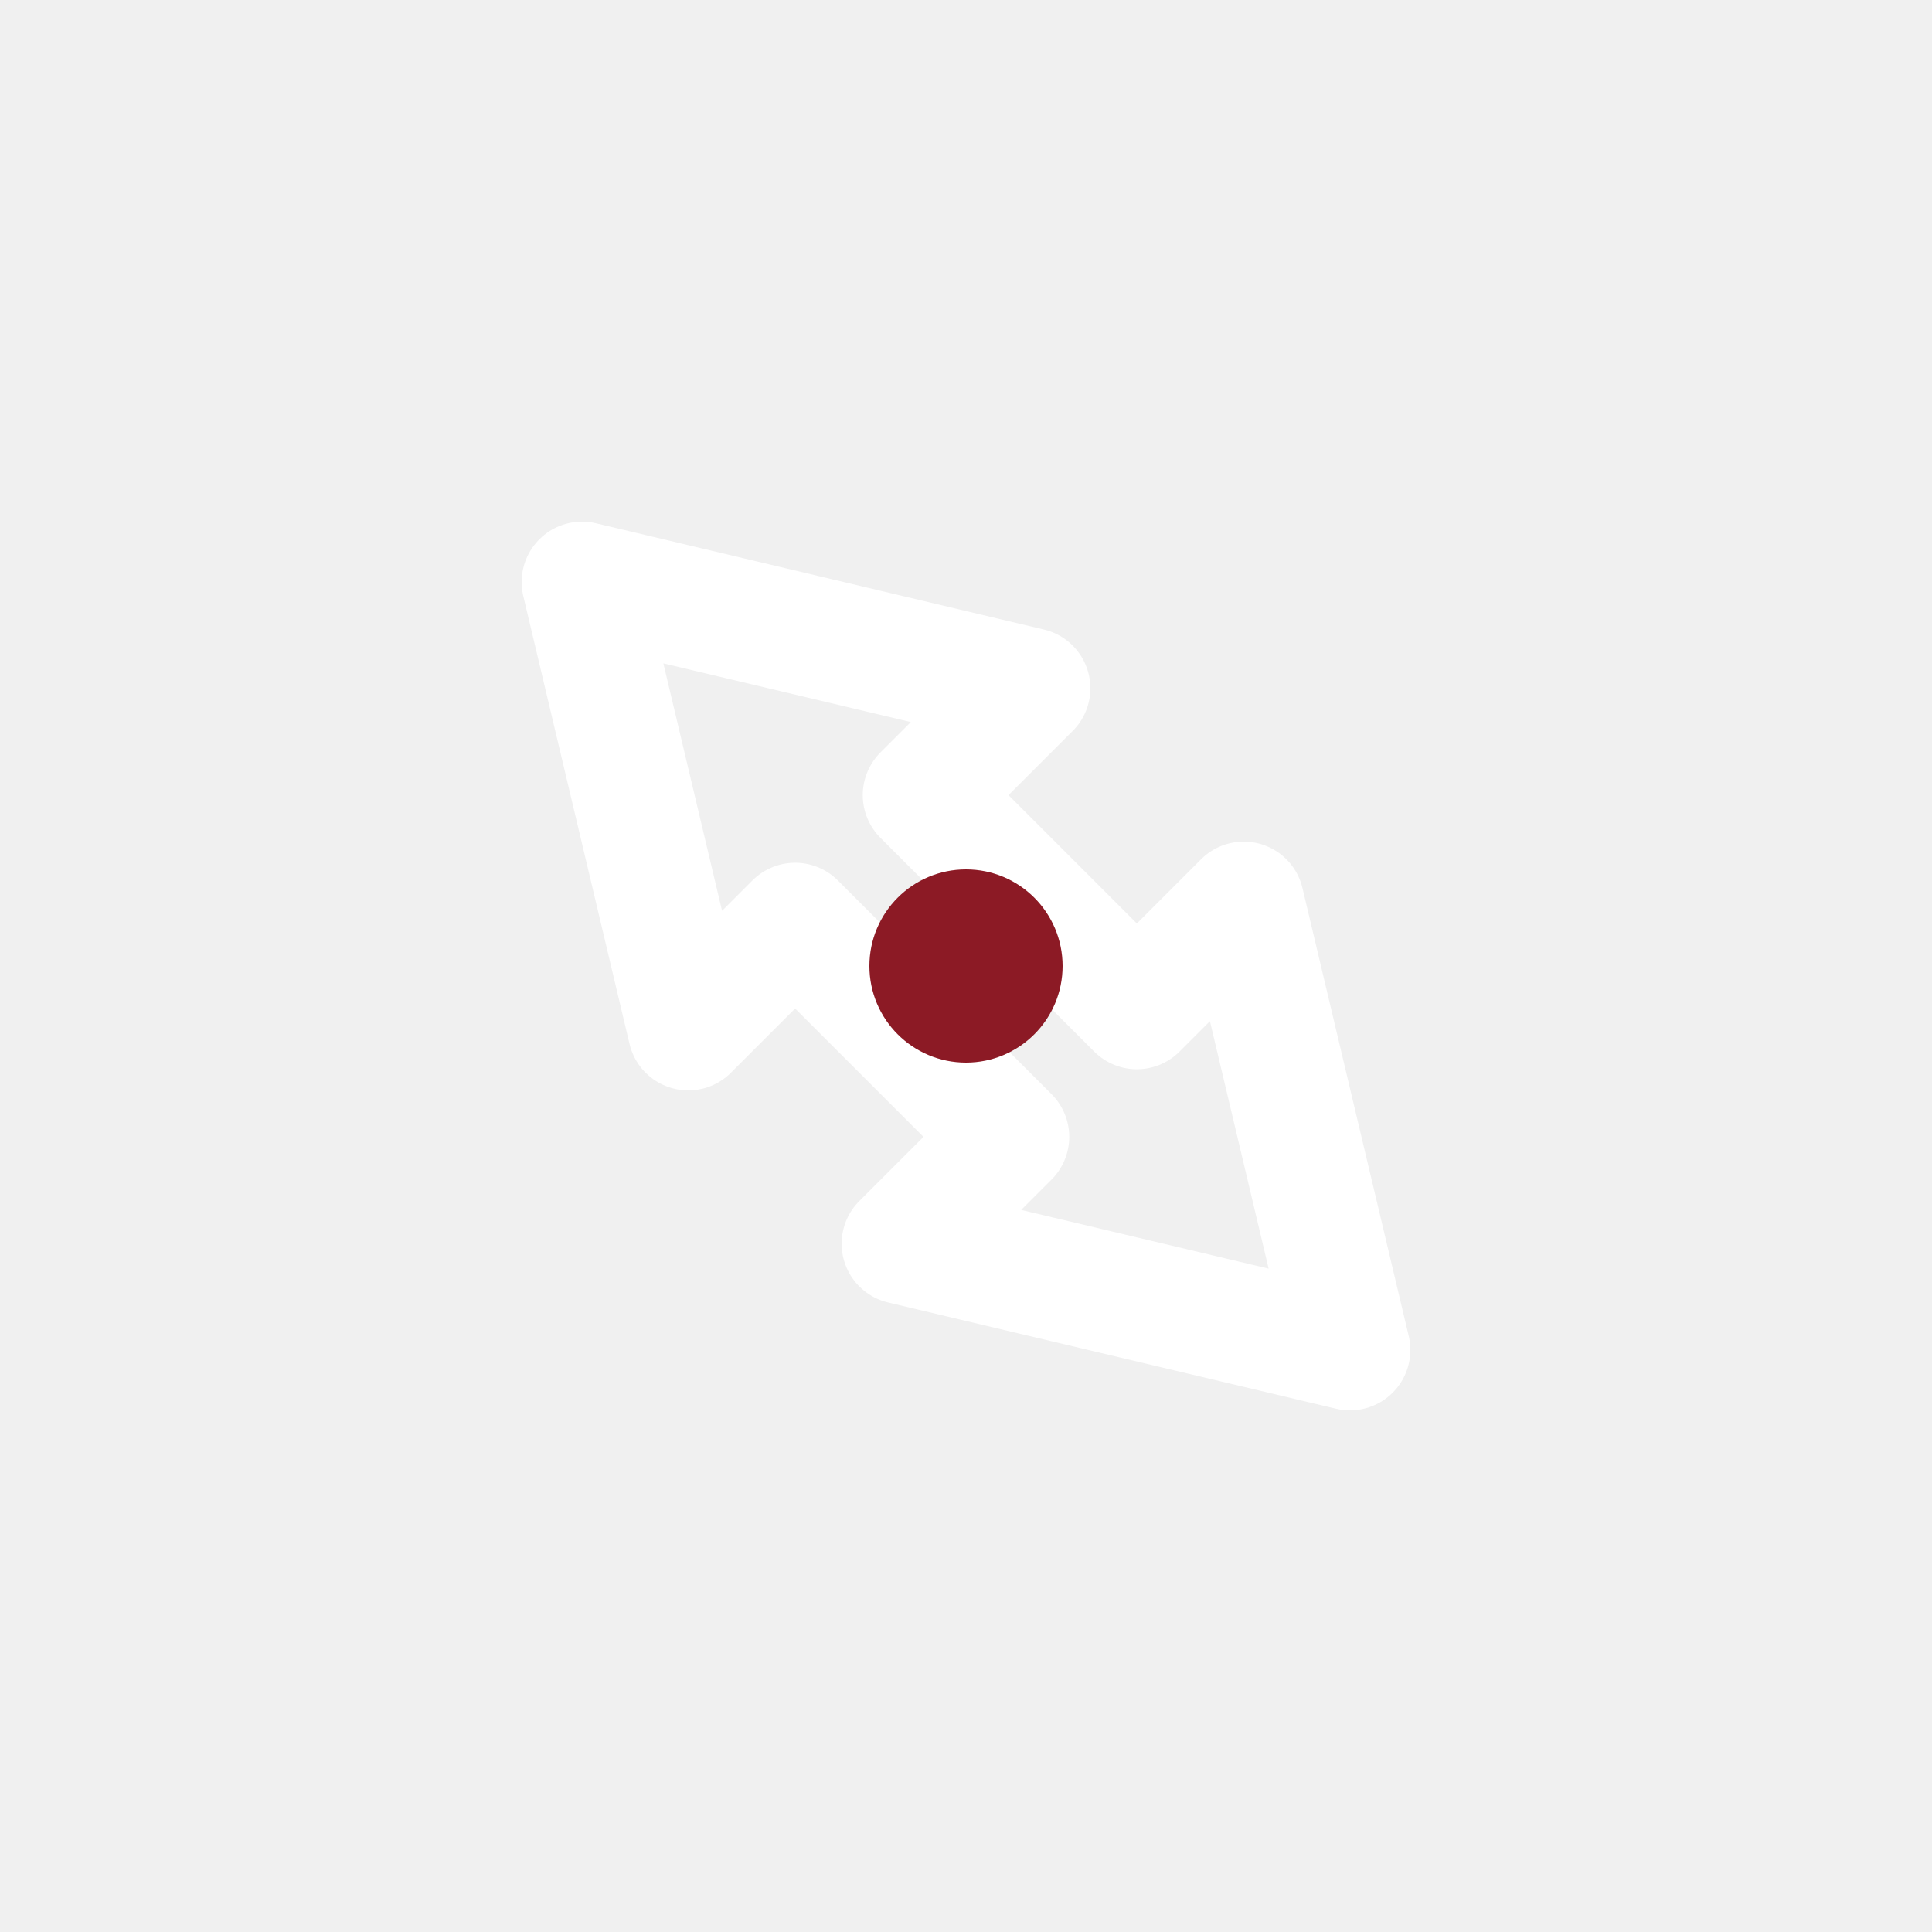
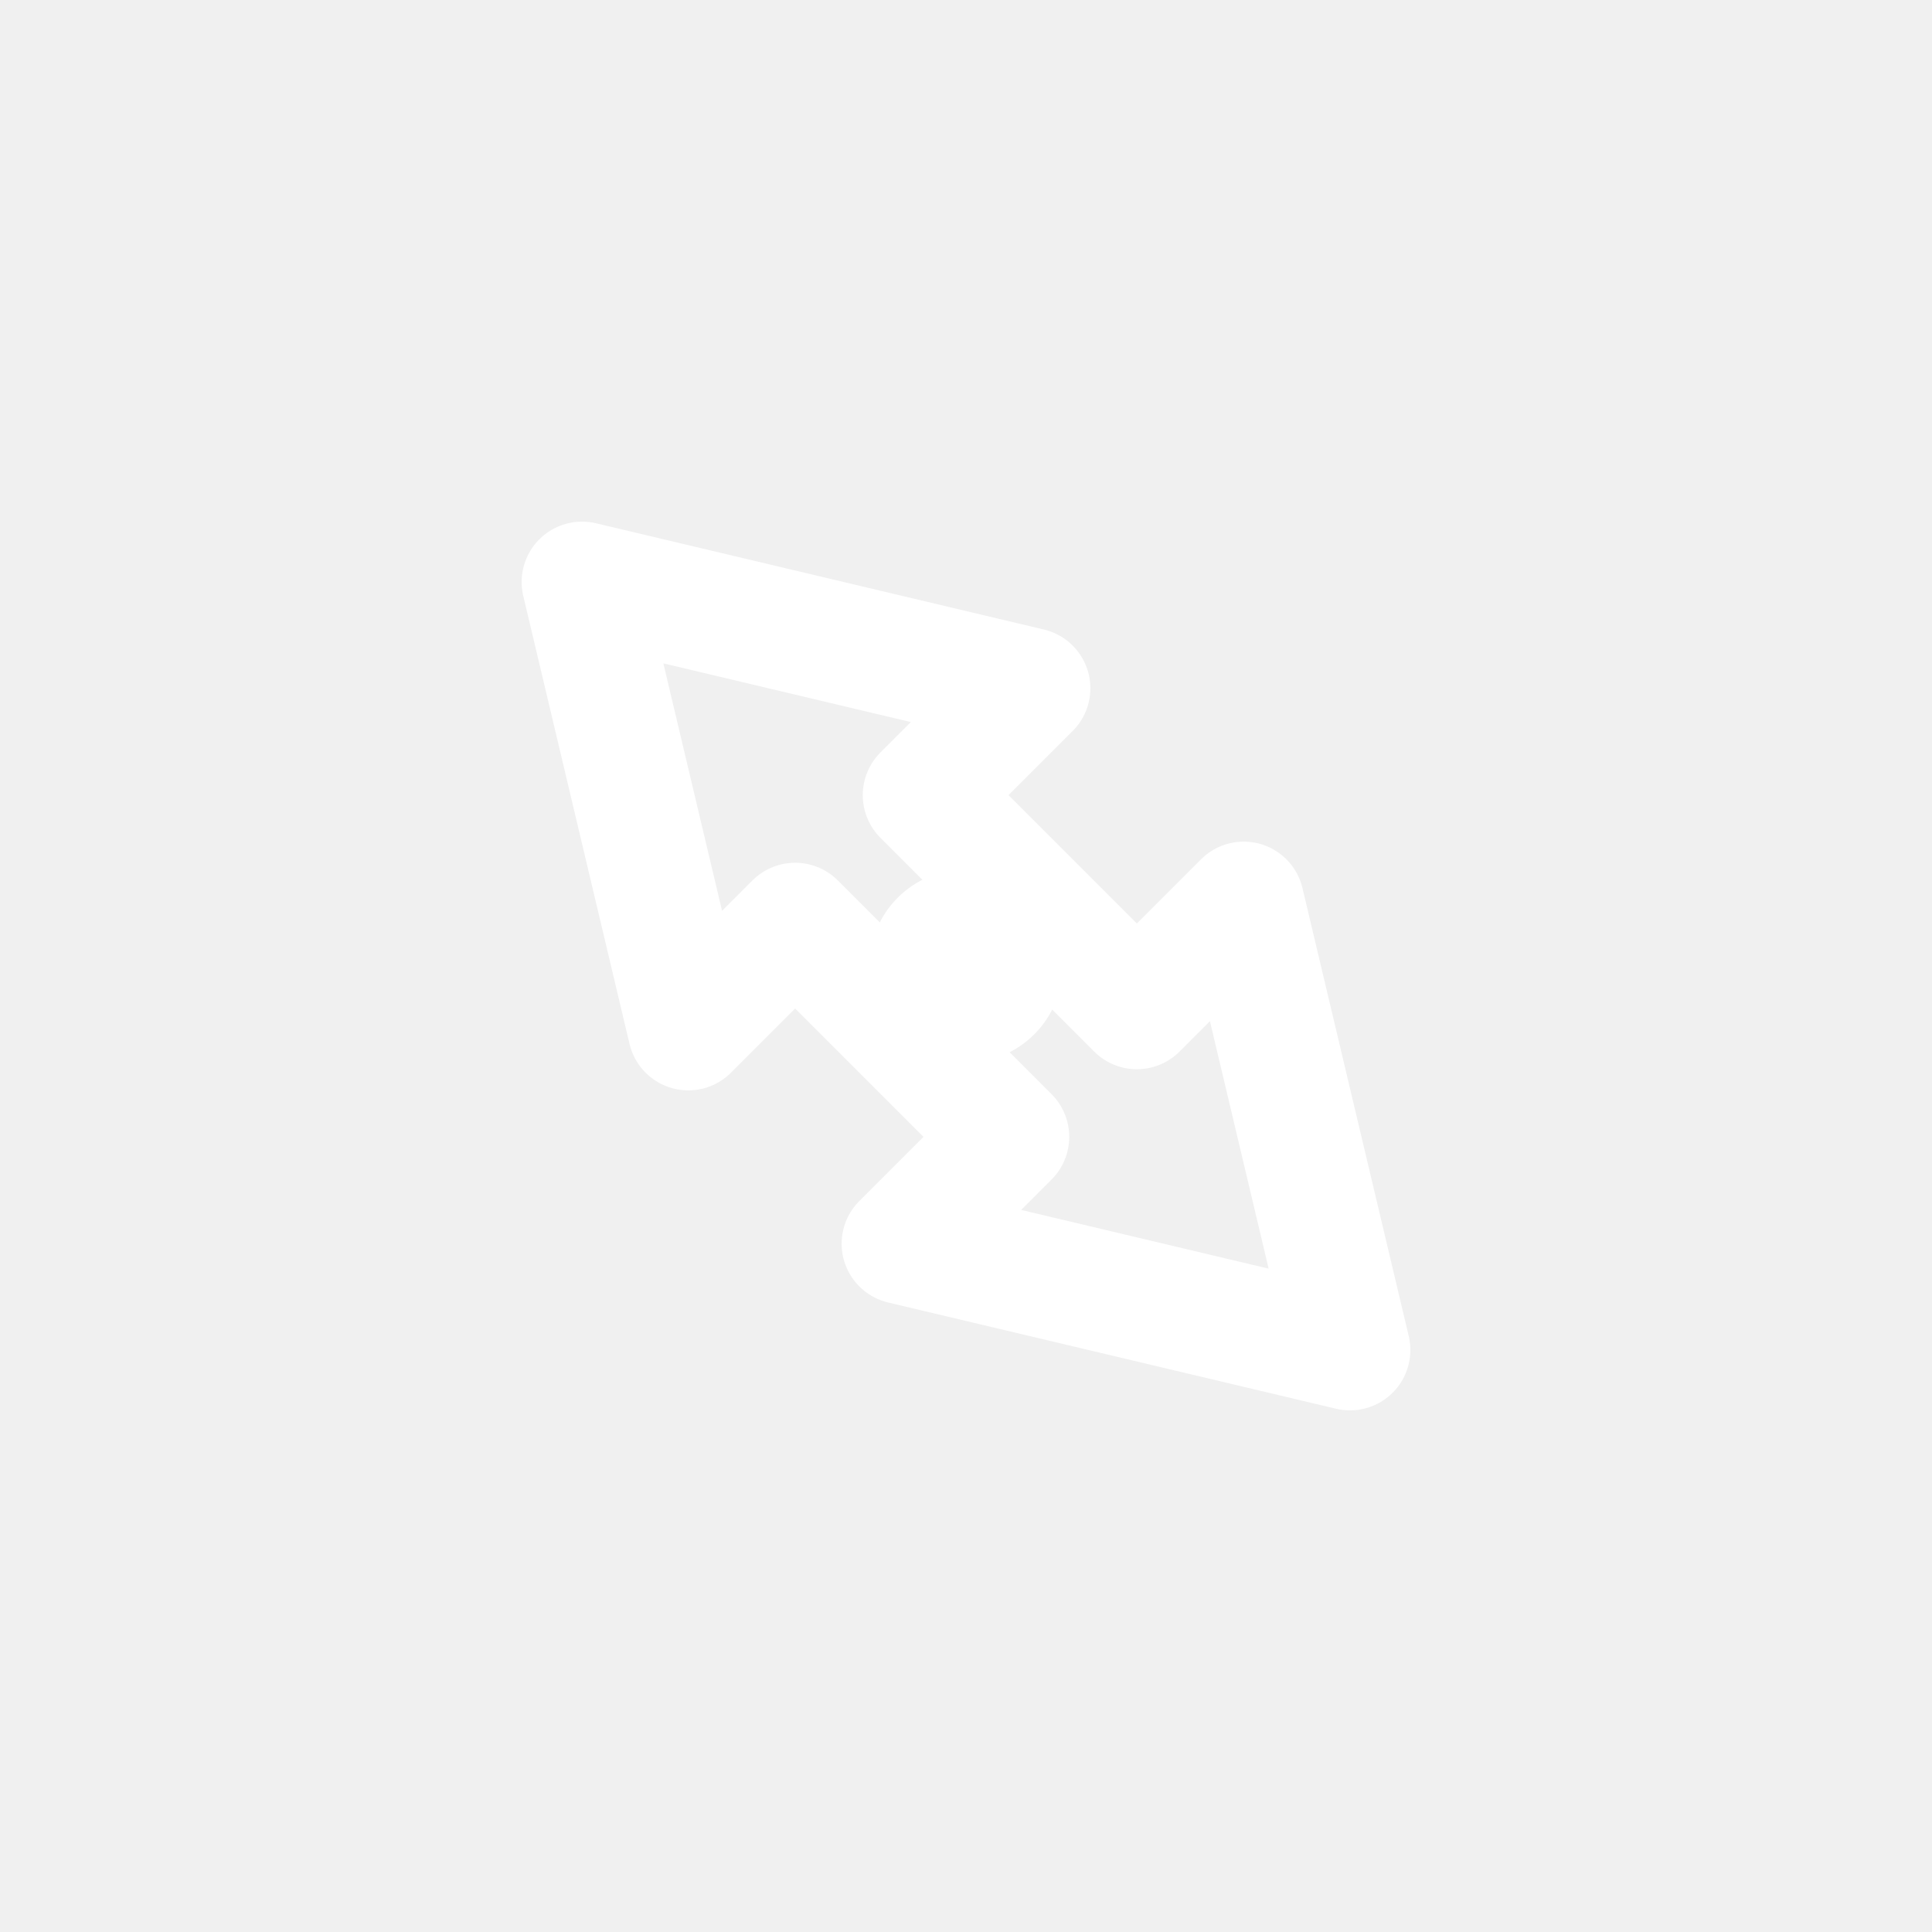
<svg xmlns="http://www.w3.org/2000/svg" width="256" height="256" viewBox="0 0 32 32" data-hotspot="16.00,16.00">
  <polygon points="9.64,9.64 17.06,11.40 15.29,13.17 18.83,16.71 20.60,14.94 22.36,22.36 14.94,20.60 16.71,18.83 13.17,15.29 11.40,17.06" fill="none" stroke="#FFFFFF" stroke-width="2.0" stroke-linejoin="round" />
-   <circle cx="16.00" cy="16.00" r="1.60" fill="#8C1A25" stroke="none" stroke-width="1.0" />
+   <circle cx="16.00" cy="16.00" r="1.60" fill="#FFFFFF" stroke="none" stroke-width="1.0" />
</svg>
